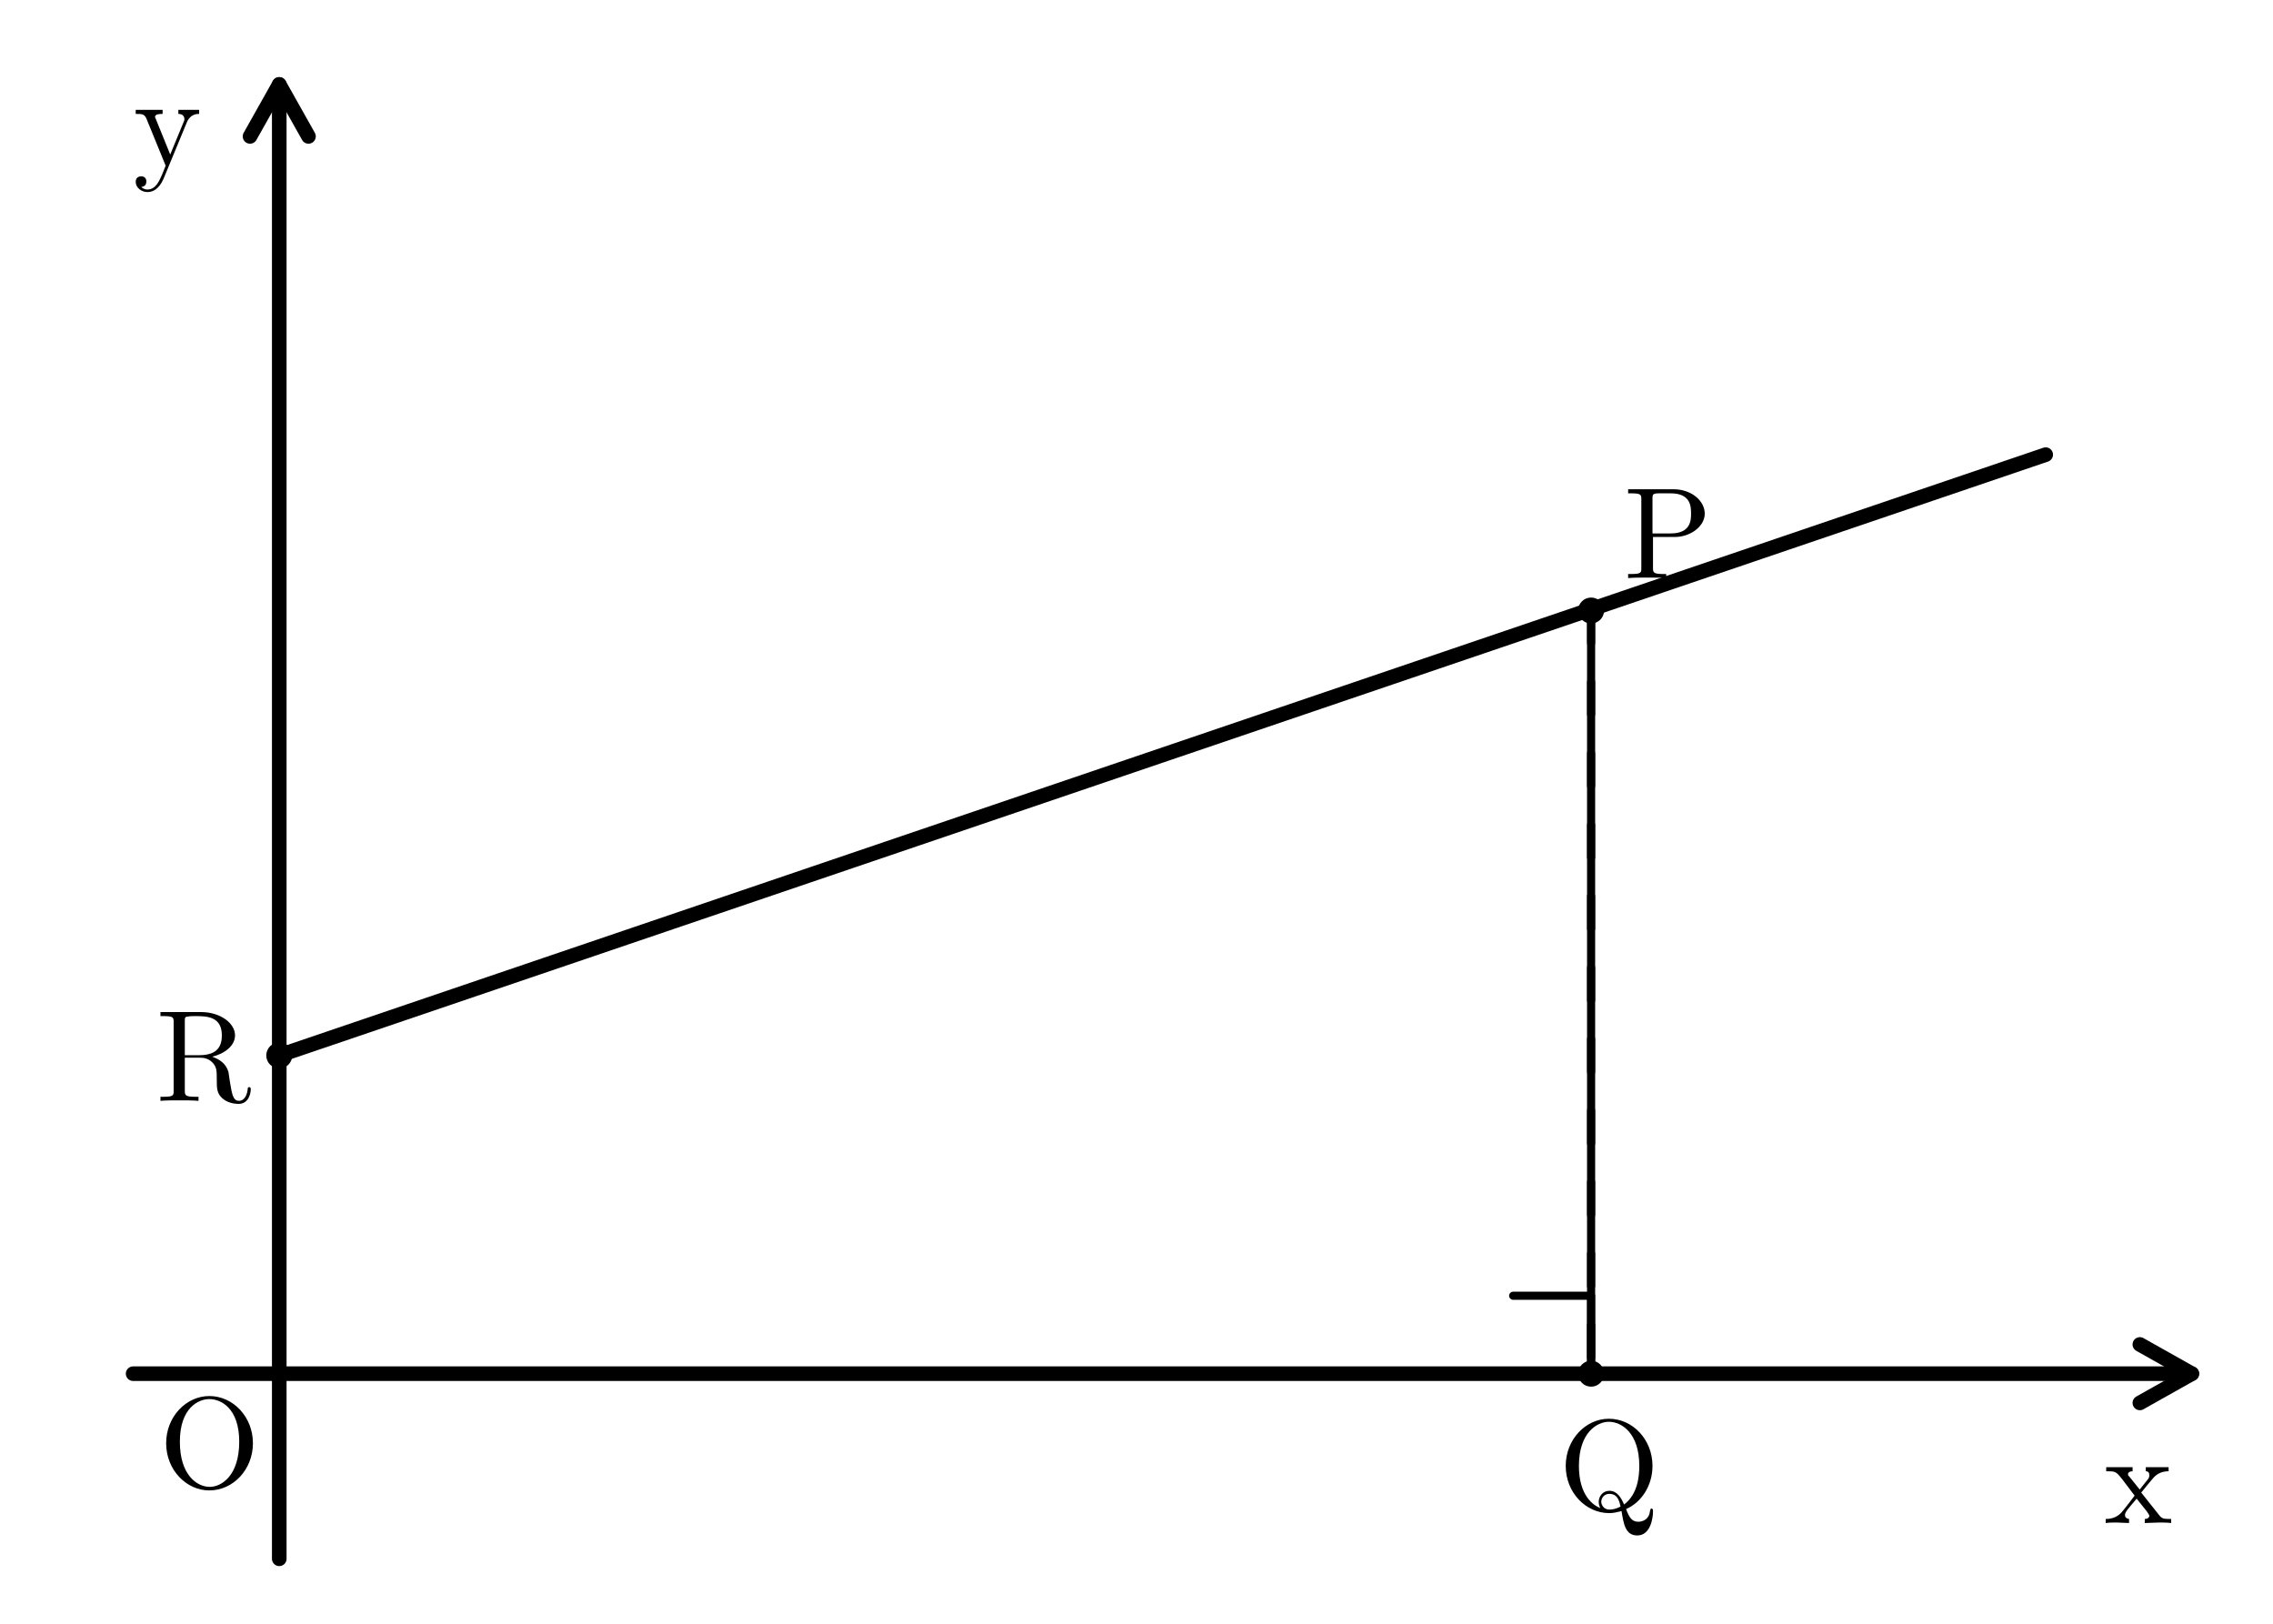
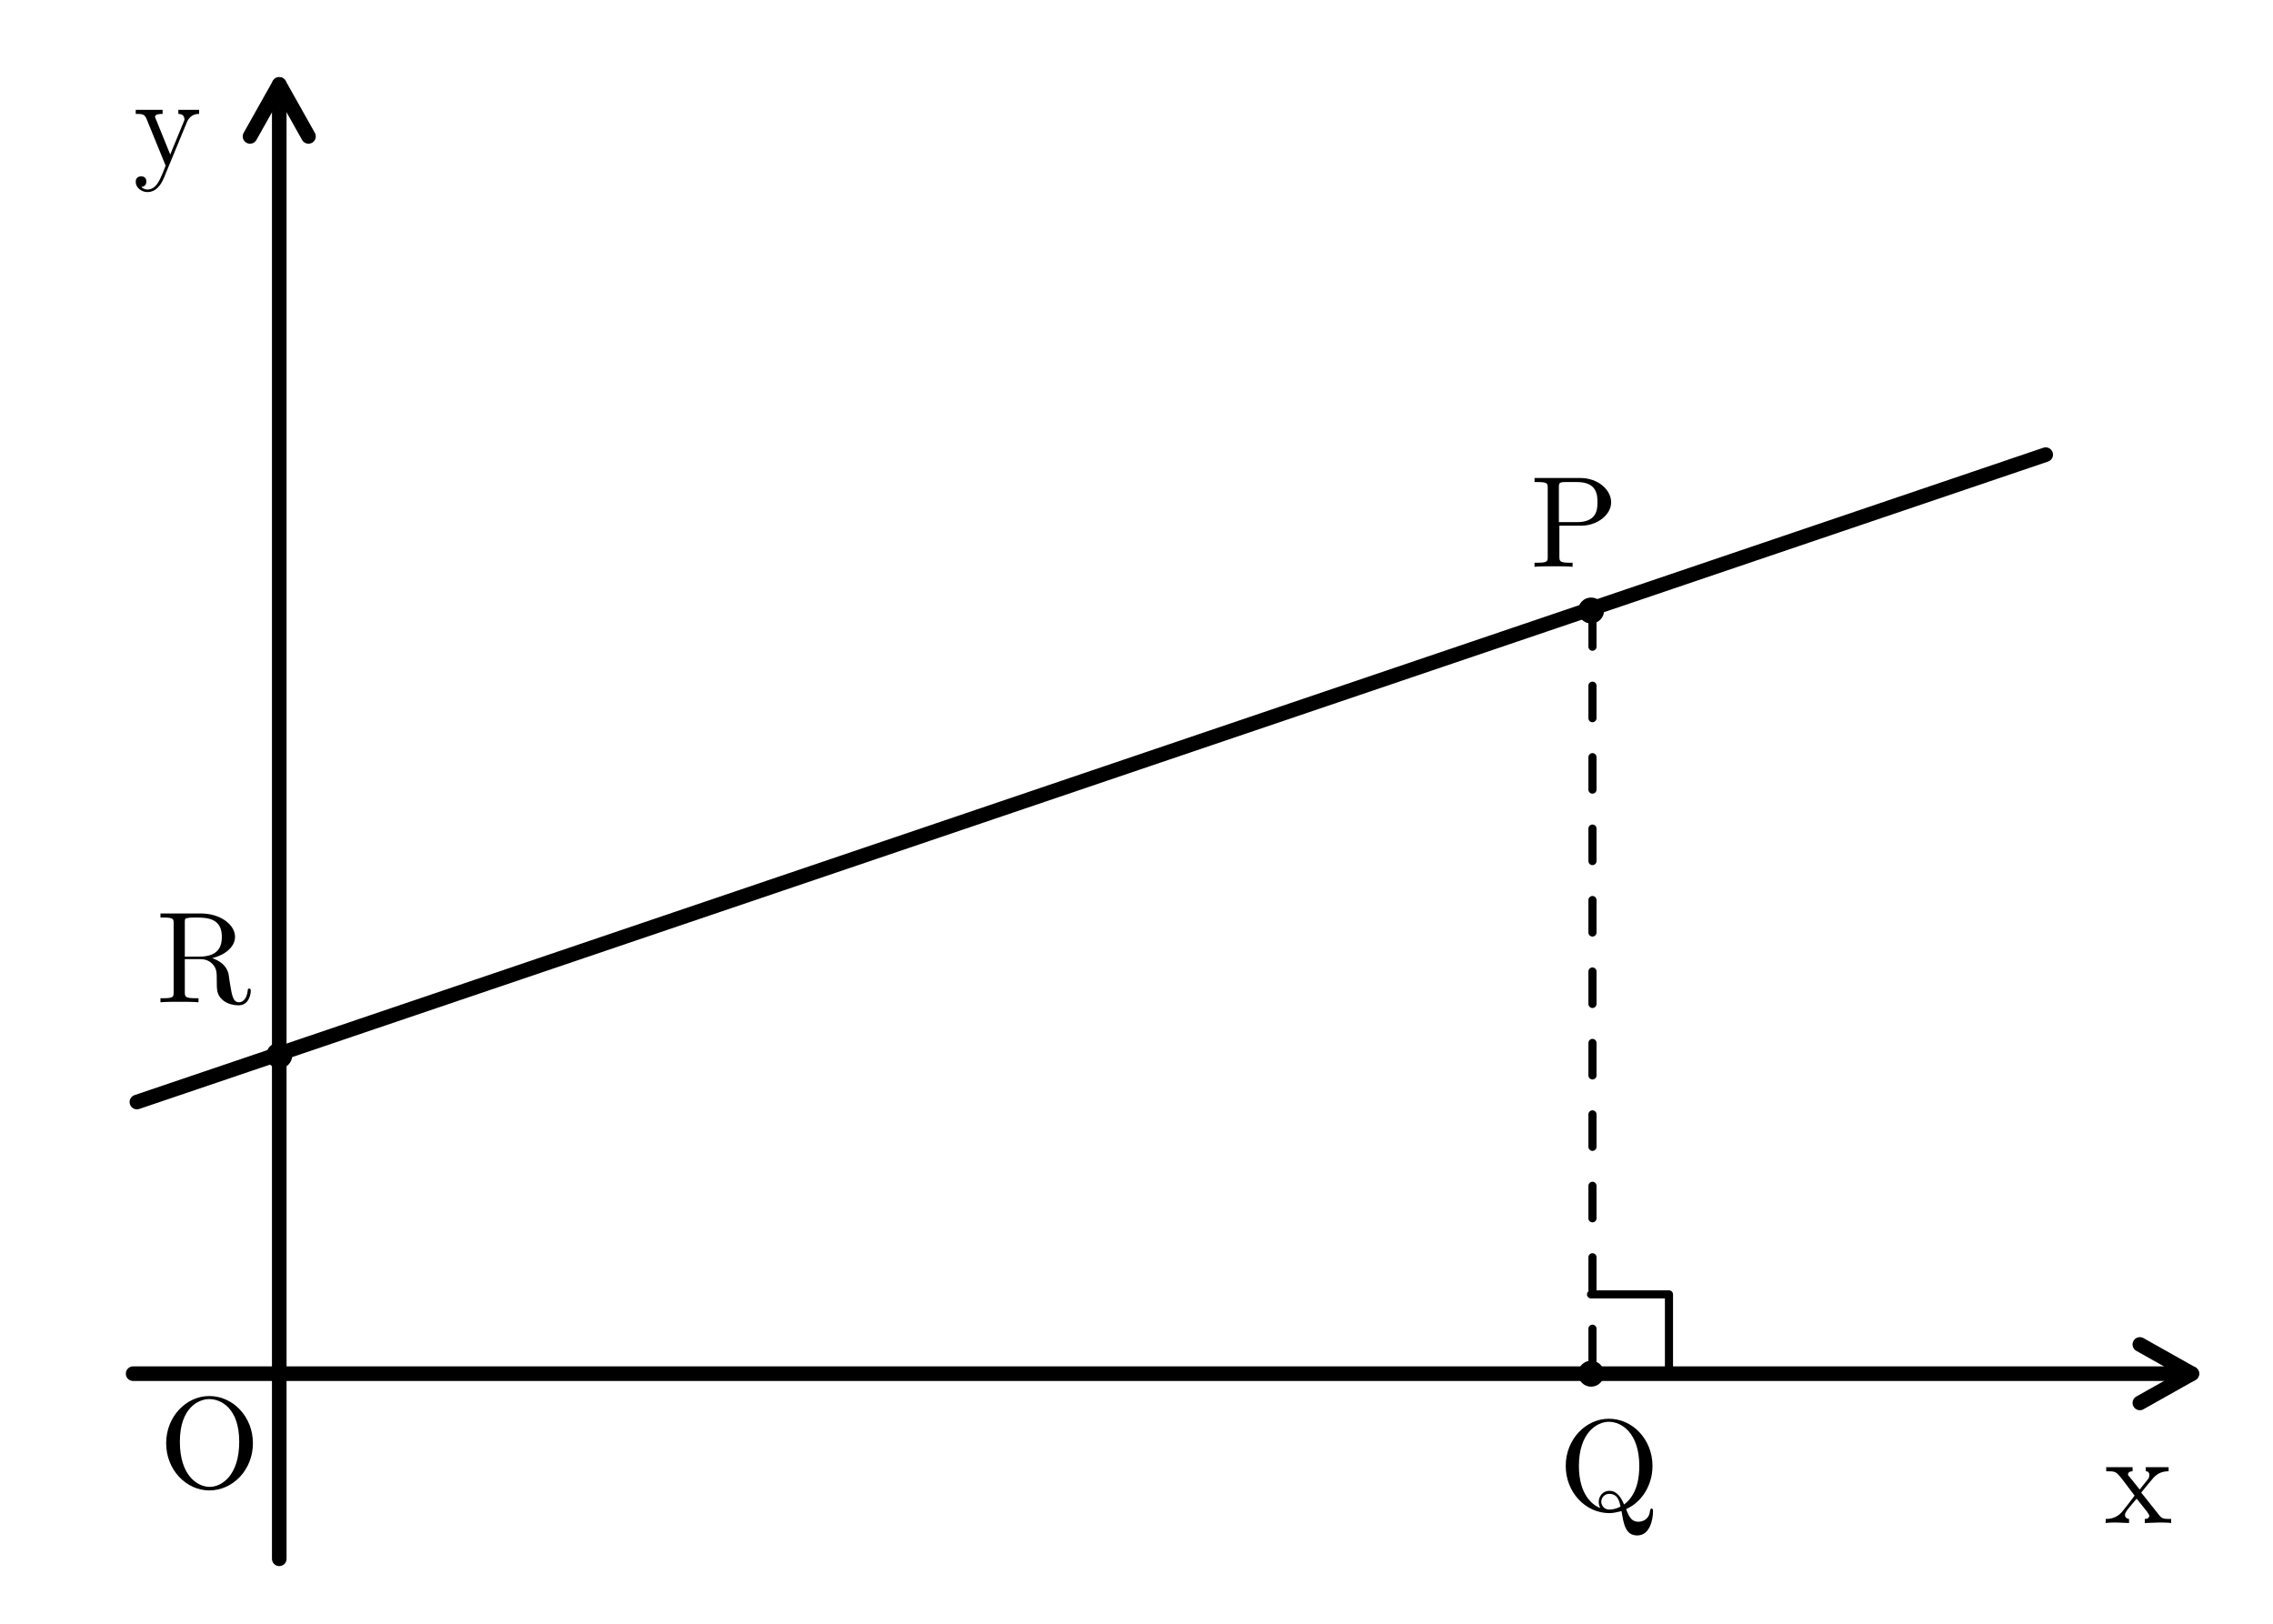
- <svg xmlns="http://www.w3.org/2000/svg" width="70mm" height="50mm" viewBox="0 0 70 50">
-   <defs>
-     <style>
+ <svg xmlns="http://www.w3.org/2000/svg" width="70mm" height="50mm" viewBox="0 0 70 50" version="1.1" id="svg15">
+   <defs id="defs1">
+     <style id="style1">
      .main { stroke: black; stroke-width: 0.45; fill: none; stroke-linecap: round; stroke-linejoin: round; }
      .thin { stroke: black; stroke-width: 0.25; fill: none; stroke-linecap: round; stroke-linejoin: round; }
      .dash { stroke: black; stroke-width: 0.25; fill: none; stroke-dasharray: 1 1.2; stroke-linecap: round; stroke-linejoin: round; }
      .point { fill: black; stroke: none; }
      .label { font-family: "CMU Serif", "Computer Modern Serif", "Latin Modern Roman", "Times New Roman", serif; font-size: 4px; font-style: normal; fill: black; }
    </style>
  </defs>
-   <path class="main" d="M 4.1 42.3 H 67.5" />
-   <path class="main" d="M 8.6 48 V 2.6" />
-   <path class="main" d="M 67.5 42.3 L 65.9 41.4 M 67.5 42.3 L 65.9 43.2" />
-   <path class="main" d="M 8.6 2.6 L 7.7 4.2 M 8.6 2.6 L 9.5 4.2" />
-   <path class="main" d="M 8.6 32.5 L 63.0 14.0" />
-   <path class="thin" d="M 8.6 42.3 H 49.0 V 18.8 L 8.6 32.5 Z" />
-   <path class="dash" d="M 49.0 18.8 V 42.3" />
-   <path class="thin" d="M 46.6 39.9 H 49.0 V 42.3" />
-   <circle class="point" cx="8.6" cy="32.5" r="0.4" />
-   <circle class="point" cx="49.0" cy="18.8" r="0.4" />
-   <circle class="point" cx="49.0" cy="42.3" r="0.4" />
-   <text class="label" x="4.9" y="45.8">O</text>
-   <text class="label" x="64.8" y="46.9">x</text>
-   <text class="label" x="4.1" y="5.1">y</text>
-   <text class="label" x="4.8" y="33.9">R</text>
-   <text class="label" x="50.0" y="17.8">P</text>
-   <text class="label" x="48.0" y="46.5">Q</text>
+   <path class="main" d="M 4.1 42.3 H 67.5" id="path1" />
+   <path class="main" d="M 8.6 48 V 2.6" id="path2" />
+   <path class="main" d="M 67.5 42.3 L 65.9 41.4 M 67.5 42.3 L 65.9 43.2" id="path3" />
+   <path class="main" d="M 8.6 2.6 L 7.7 4.2 M 8.6 2.6 L 9.5 4.2" id="path4" />
+   <path class="main" d="M 4.216,33.935 63,14" id="path5" />
+   <path class="dash" d="m 49.042,18.915 v 23.5" id="path7" />
+   <path class="thin" d="m 48.998,39.858 h 2.4 v 2.4" id="path8" />
+   <circle class="point" cx="8.6" cy="32.5" r="0.4" id="circle8" />
+   <circle class="point" cx="49.0" cy="18.8" r="0.4" id="circle9" />
+   <circle class="point" cx="49.0" cy="42.3" r="0.4" id="circle10" />
+   <text class="label" x="4.9" y="45.8" id="text10">O</text>
+   <text class="label" x="64.8" y="46.9" id="text11">x</text>
+   <text class="label" x="4.1" y="5.1" id="text12">y</text>
+   <text class="label" x="4.802" y="30.863" id="text13">R</text>
+   <text class="label" x="47.118" y="17.455" id="text14">P</text>
+   <text class="label" x="48.0" y="46.5" id="text15">Q</text>
</svg>
